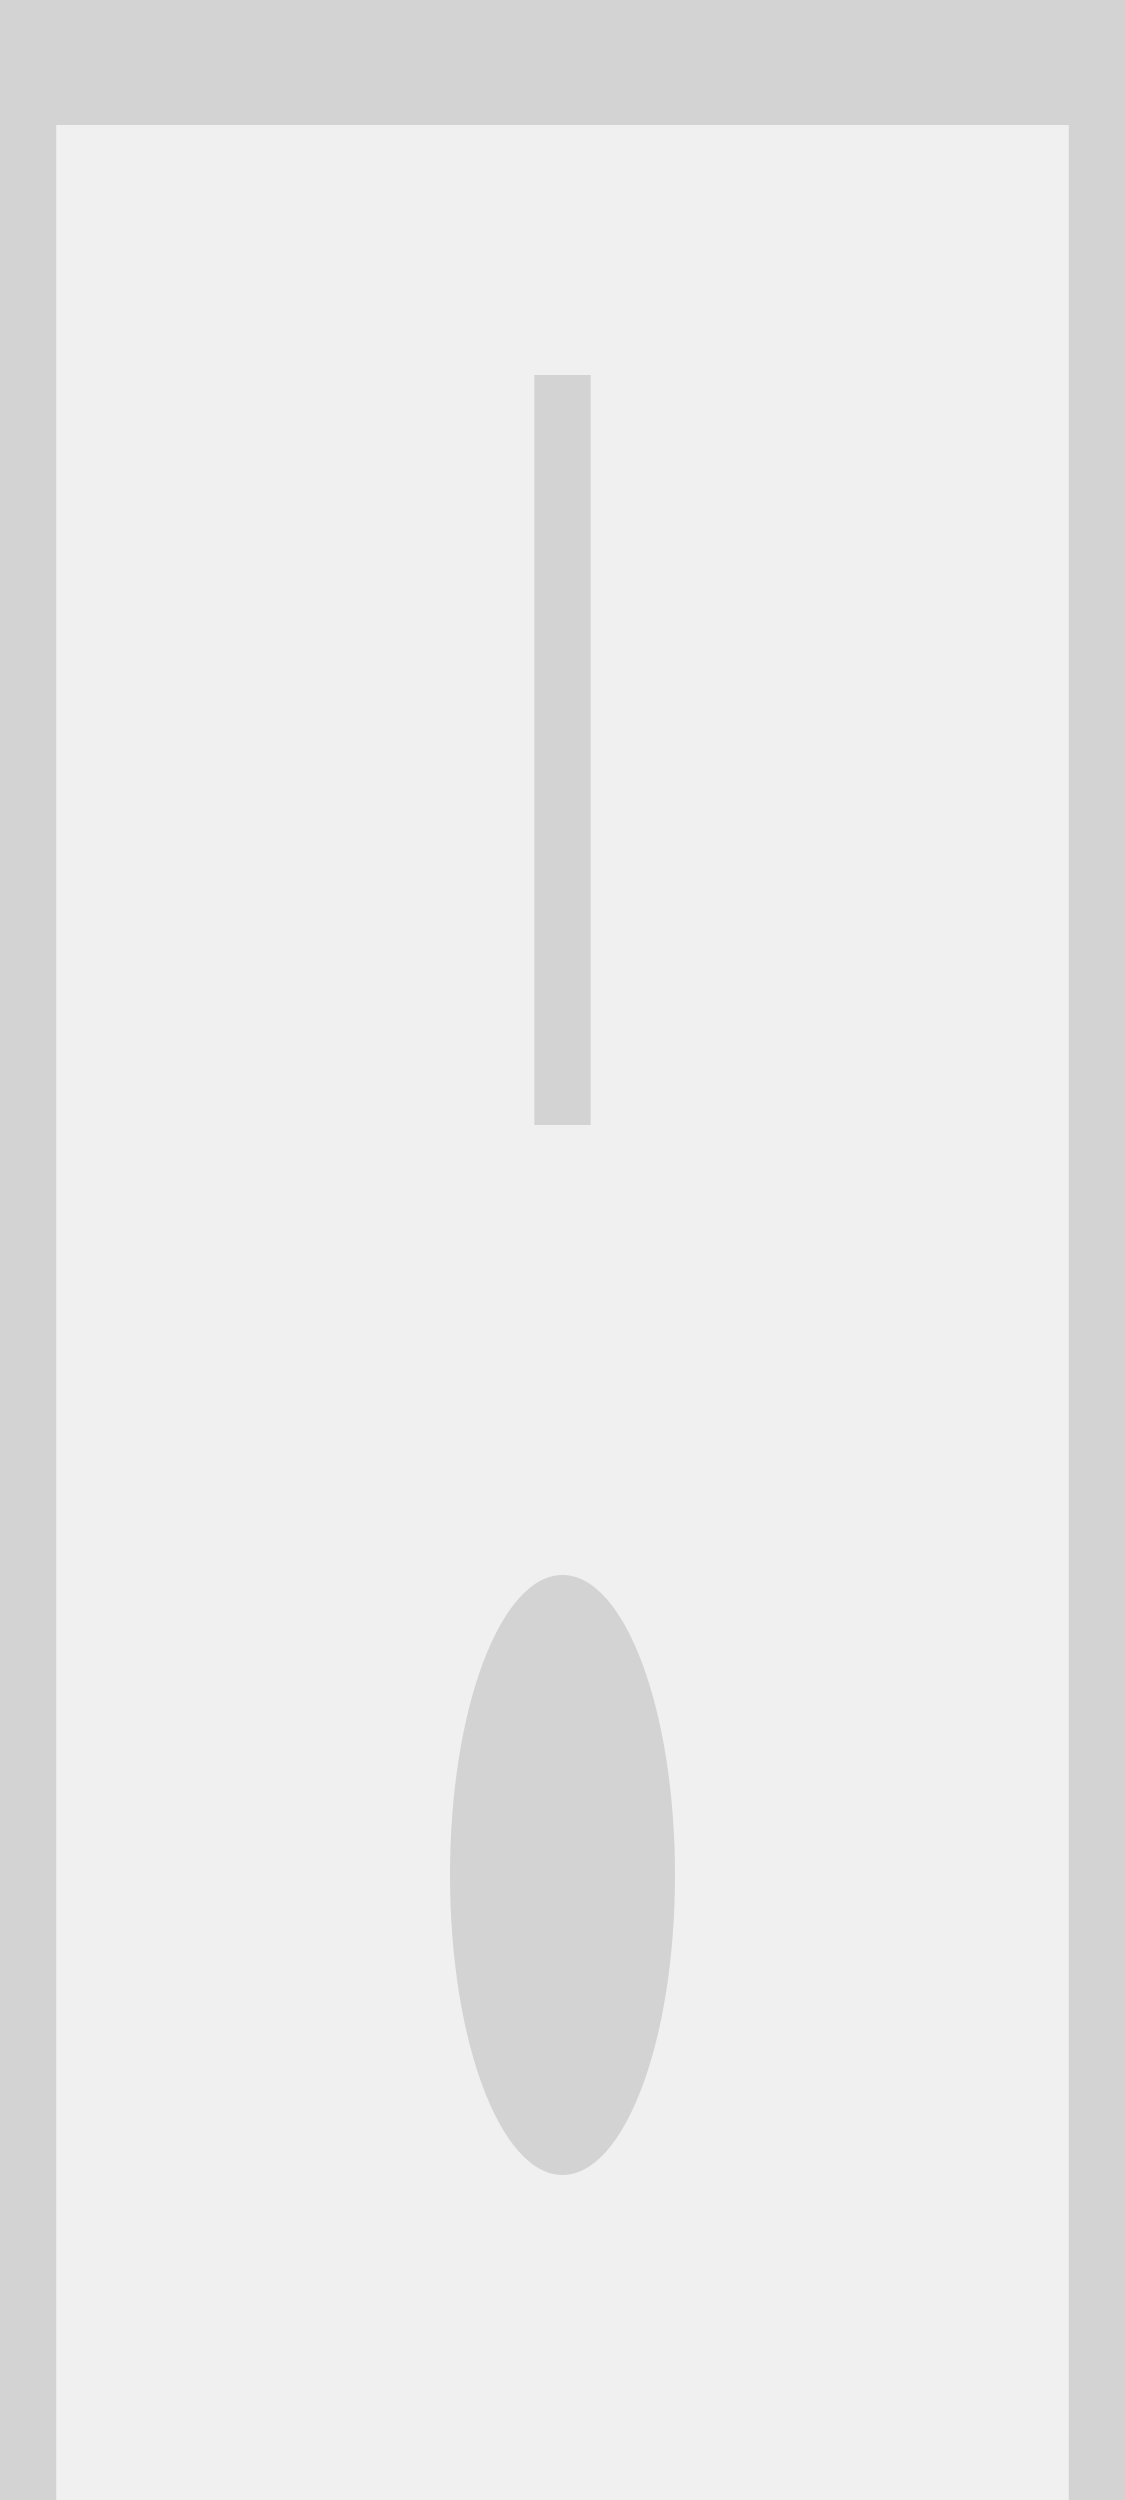
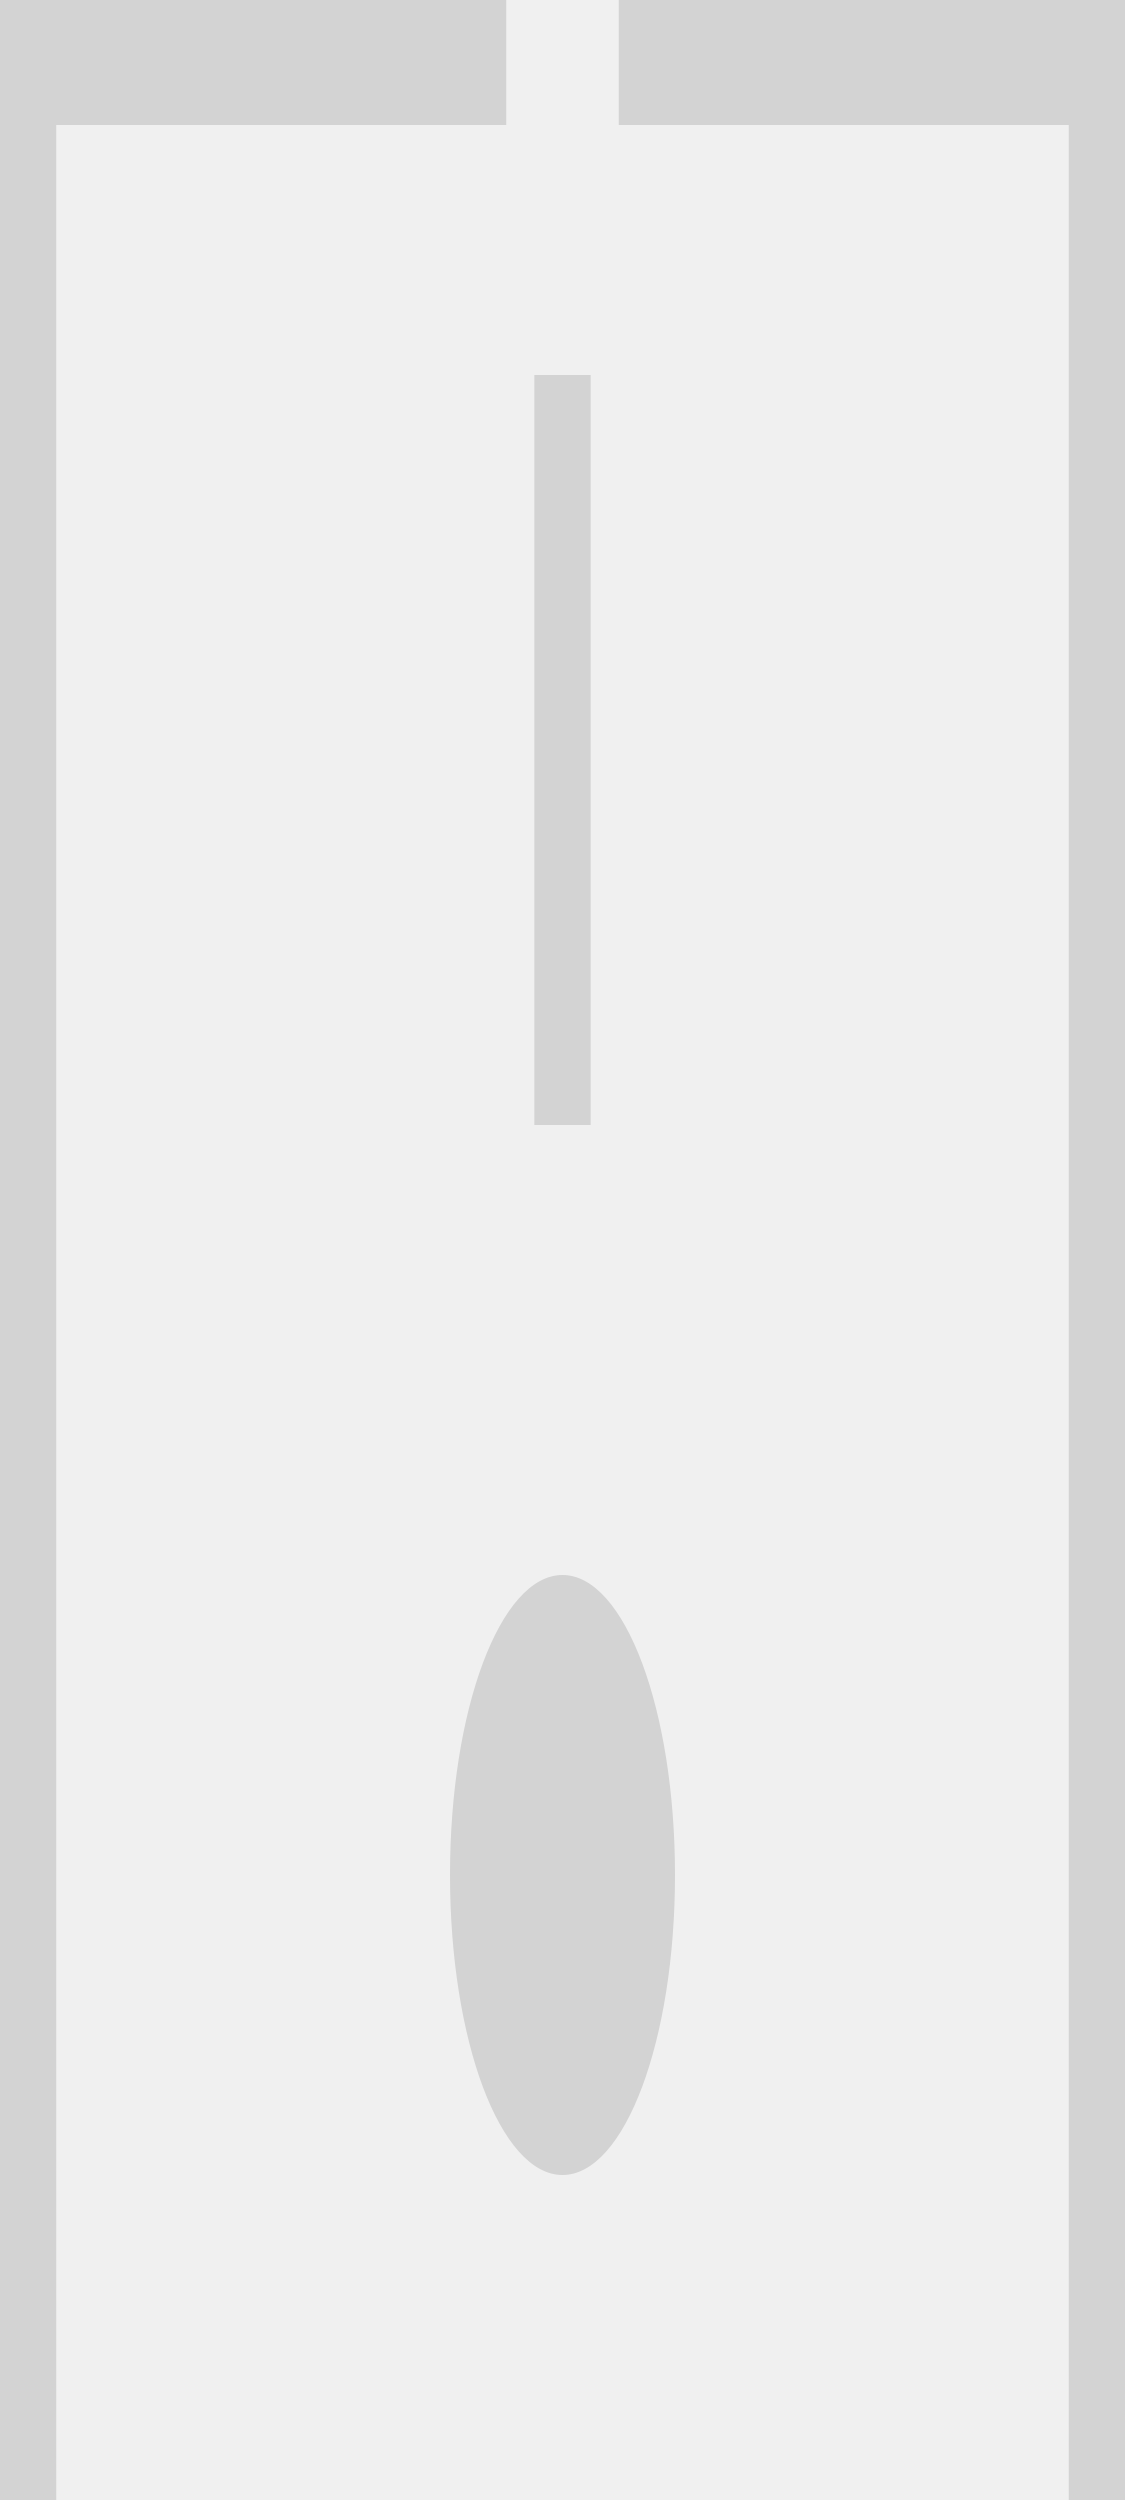
<svg xmlns="http://www.w3.org/2000/svg" width="720" height="1600">
  <rect width="100%" height="100%" fill="#f0f0f0" />
  <rect width="5%" height="30%" x="47.5%" y="15%" fill="#d3d3d3" />
  <rect width="5%" height="100%" x="0%" y="0%" fill="#d3d3d3" />
  <rect width="5%" height="100%" x="95%" y="0%" fill="#d3d3d3" />
-   <rect width="100%" height="5%" x="0%" y="0%" fill="#d3d3d3" />
+   <rect width="45%" height="5%" x="0%" y="0%" fill="#d3d3d3" />
+   <rect width="45%" height="5%" x="55%" y="0%" fill="#d3d3d3" />
  <ellipse cx="50%" cy="75%" rx="10%" ry="12%" fill="#d3d3d3" />
</svg>
